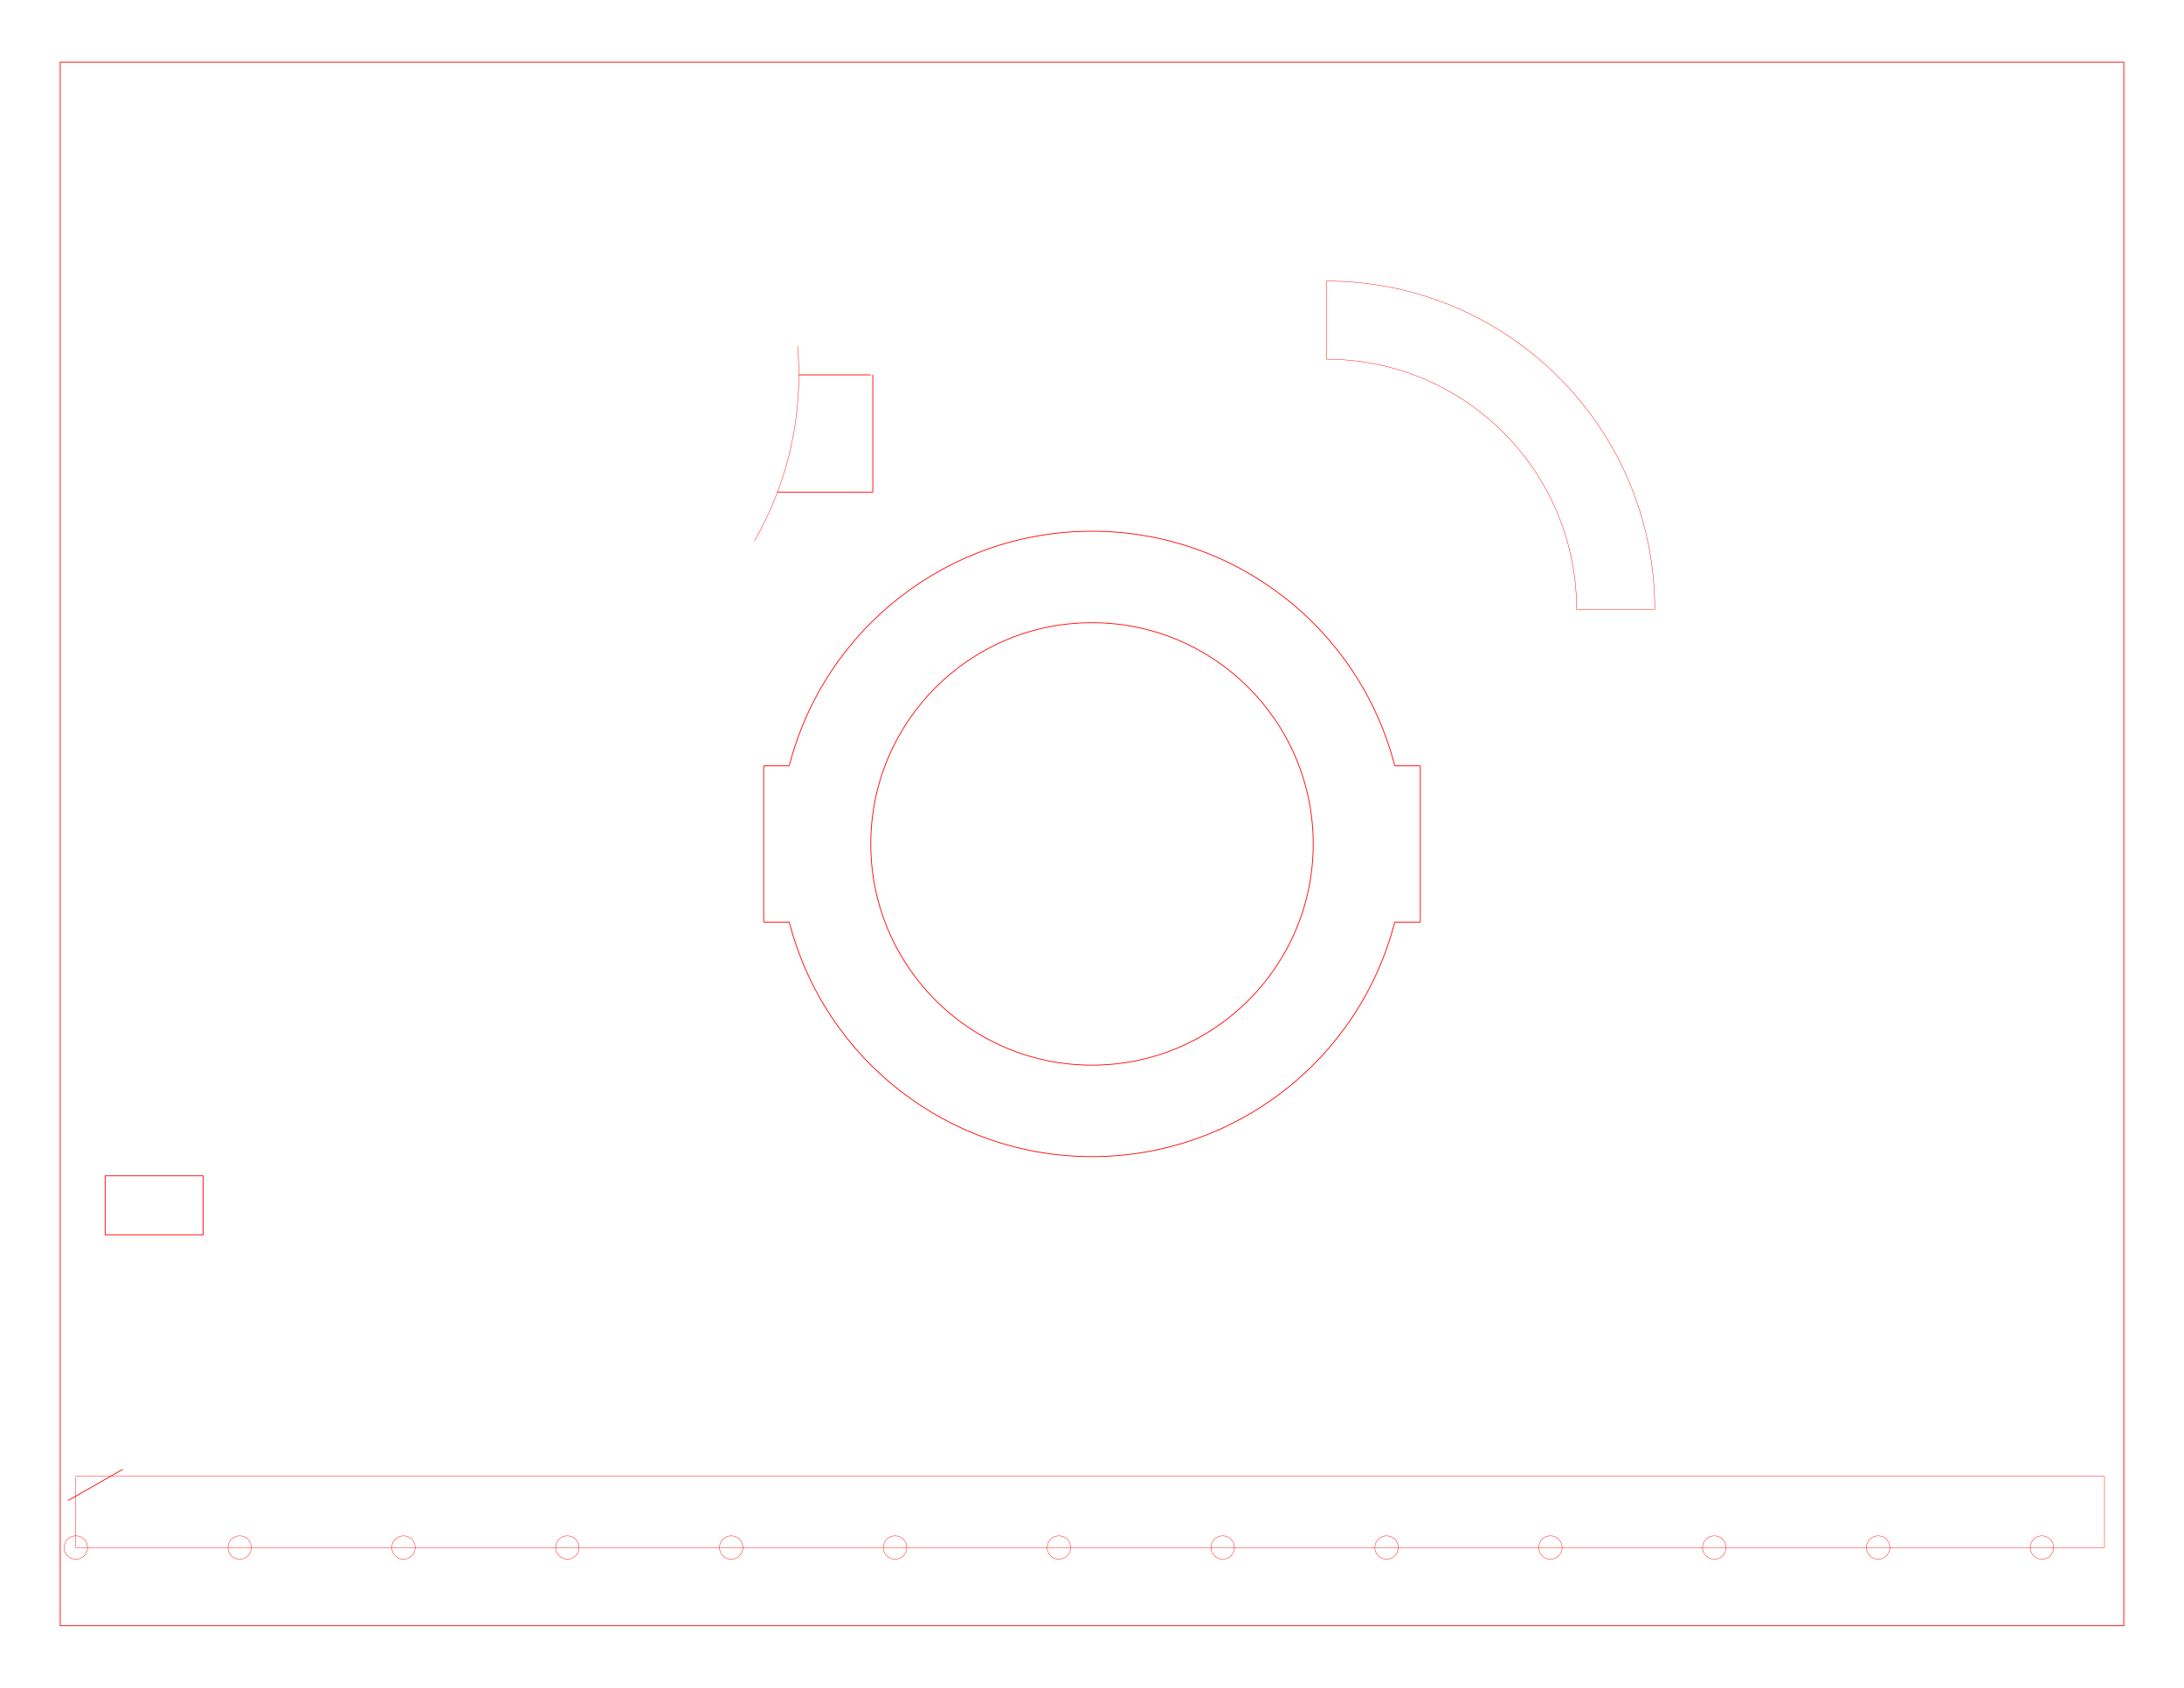
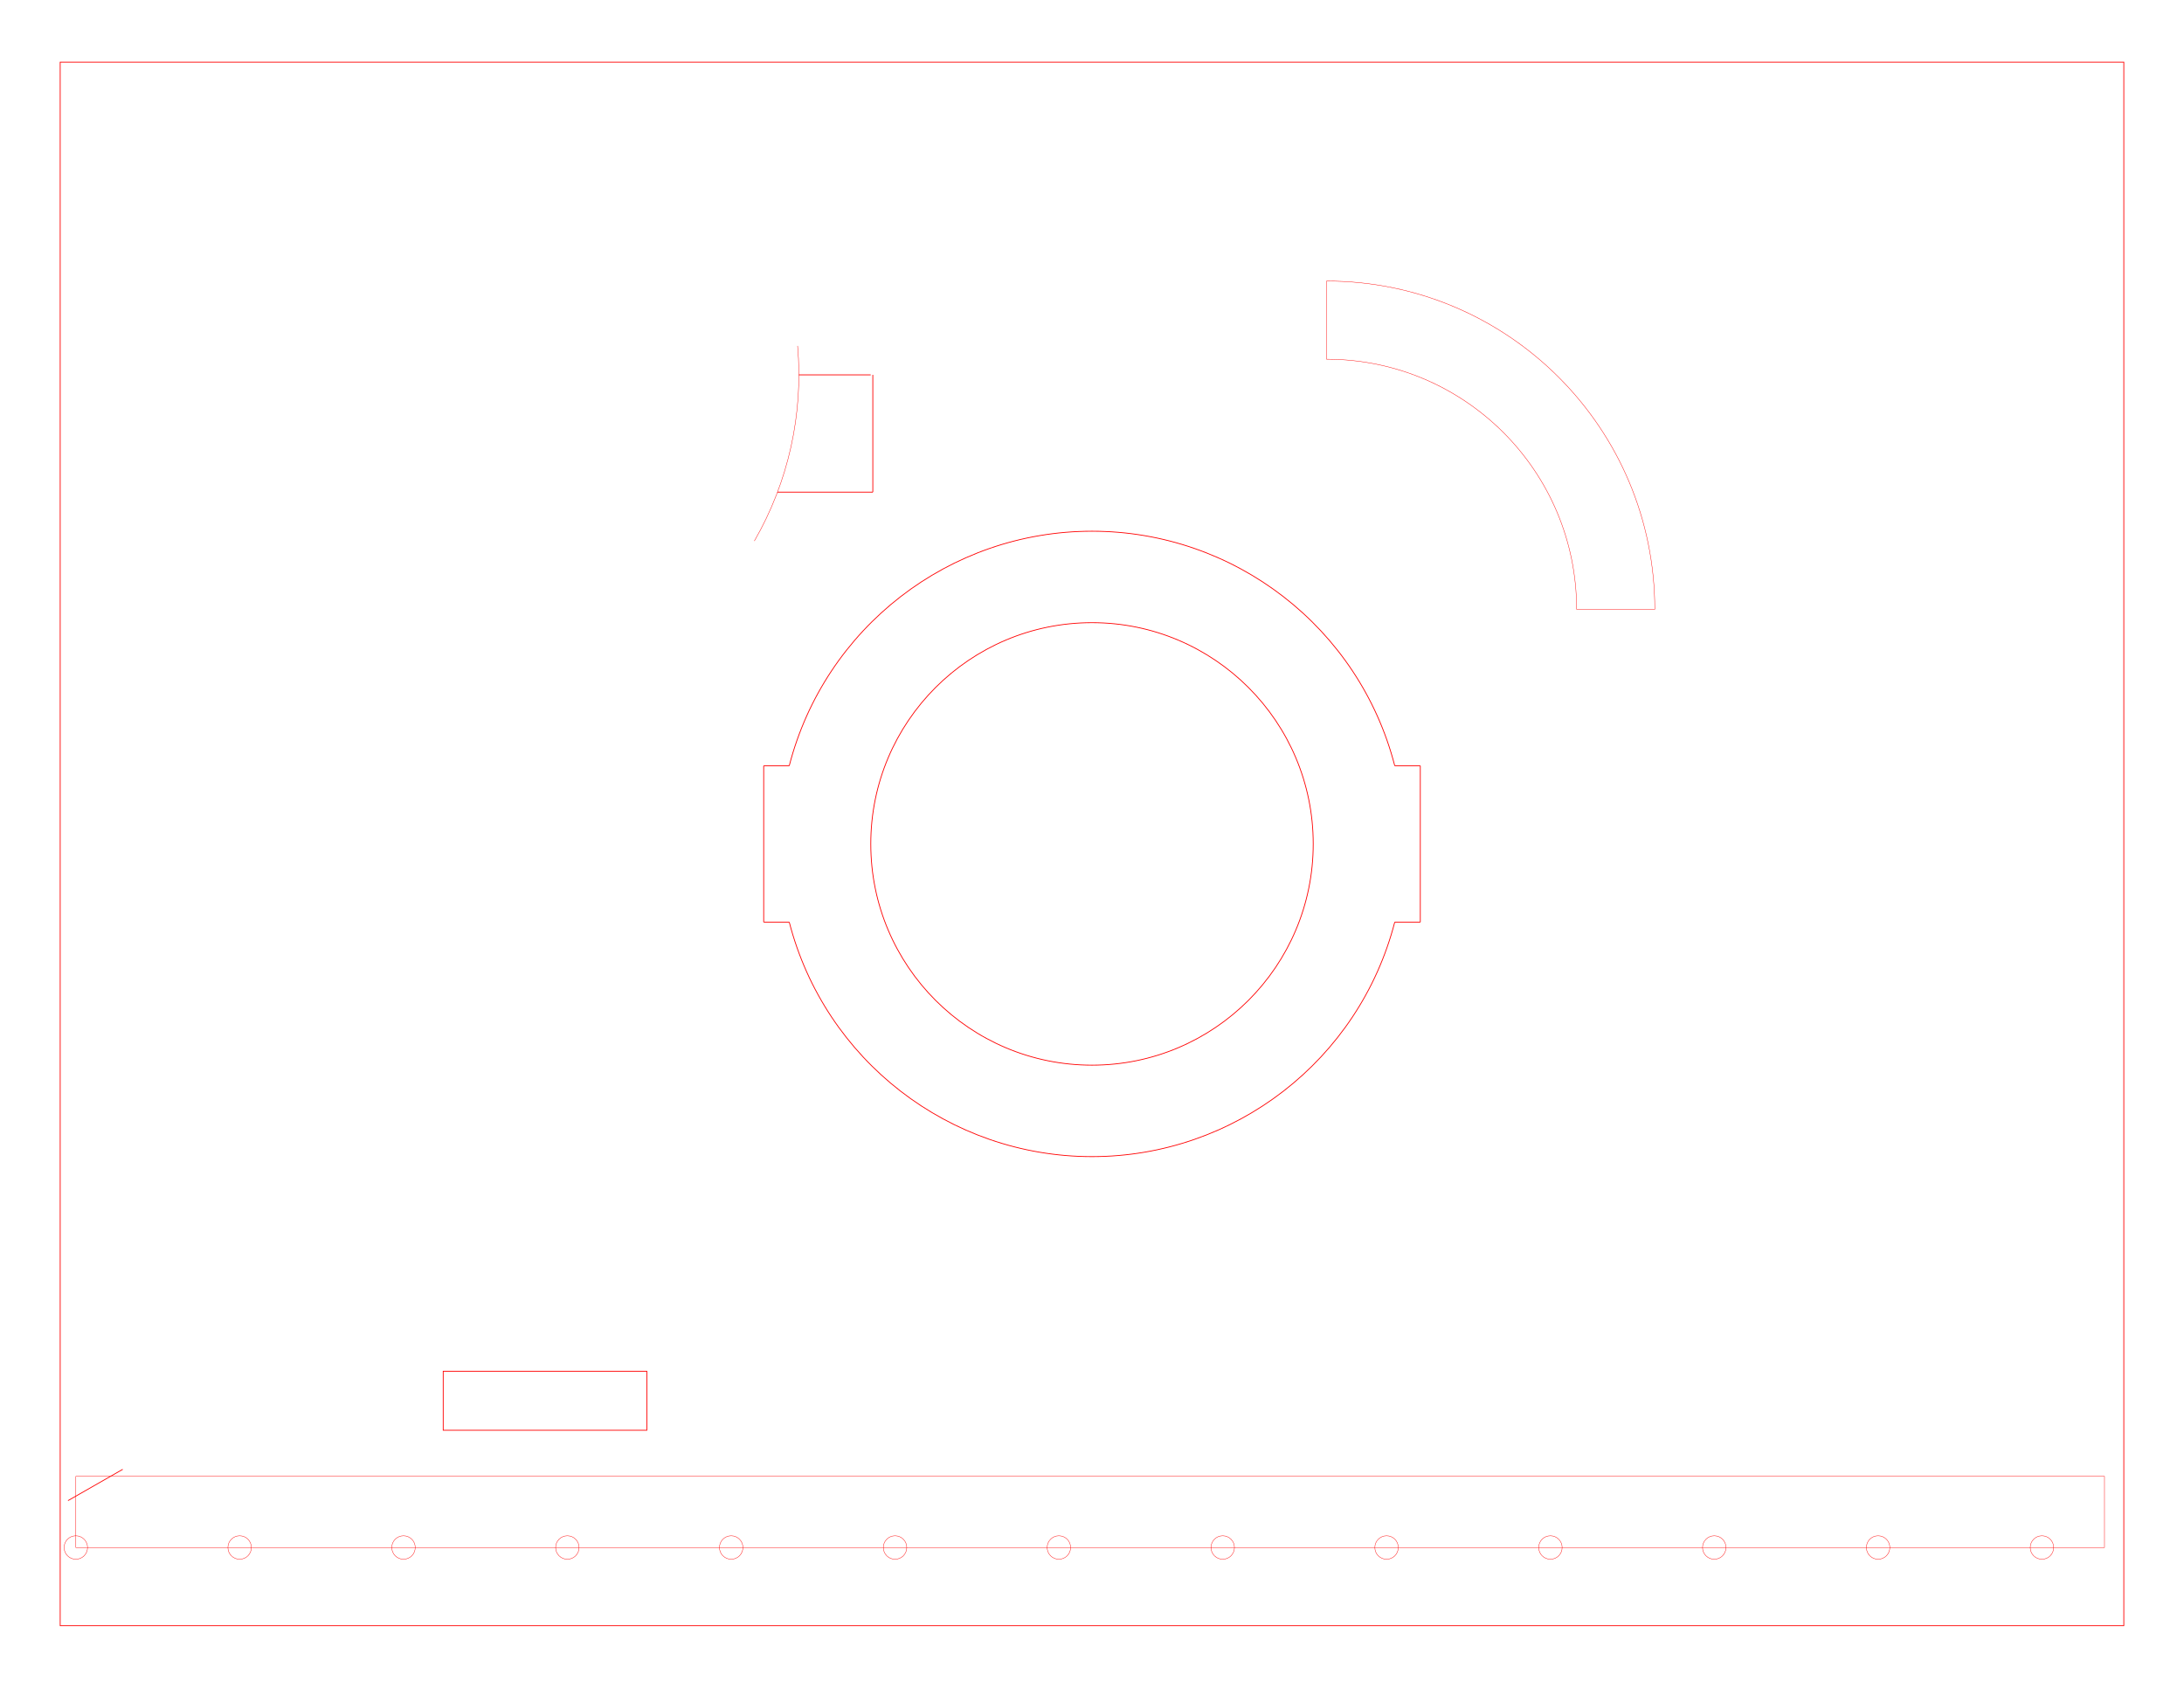
- <svg xmlns="http://www.w3.org/2000/svg" version="1.1" width="1056.0" height="816" id="svg71">
-   <defs id="defs75" />
+ <svg xmlns="http://www.w3.org/2000/svg" version="1.1" width="1056.0" height="816" id="svg31579">
+   <defs id="defs31583" />
  <g id="cut">
-     <polygon points="36.661,748.157 1017.552,748.157 1017.552,713.764 36.661,713.764" style="fill: none; stroke:#ff0000; stroke-width: 0.189;" id="polygon2" />
-     <line x1="32.882" y1="725.48" x2="59.339" y2="710.362" style="stroke: #ff0000; stroke-width: 0.378;" id="line4" />
-     <circle cx="36.661" cy="748.157" r="5.669" style="fill: none; stroke: #ff0000; stroke-width: 0.189" id="circle6" />
-     <circle cx="115.883" cy="748.157" r="5.669" style="fill: none; stroke: #ff0000; stroke-width: 0.189" id="circle8" />
-     <circle cx="195.104" cy="748.157" r="5.669" style="fill: none; stroke: #ff0000; stroke-width: 0.189" id="circle10" />
-     <circle cx="274.325" cy="748.157" r="5.669" style="fill: none; stroke: #ff0000; stroke-width: 0.189" id="circle12" />
-     <circle cx="353.546" cy="748.157" r="5.669" style="fill: none; stroke: #ff0000; stroke-width: 0.189" id="circle14" />
-     <circle cx="432.768" cy="748.157" r="5.669" style="fill: none; stroke: #ff0000; stroke-width: 0.189" id="circle16" />
-     <circle cx="511.989" cy="748.157" r="5.669" style="fill: none; stroke: #ff0000; stroke-width: 0.189" id="circle18" />
-     <circle cx="591.21" cy="748.157" r="5.669" style="fill: none; stroke: #ff0000; stroke-width: 0.189" id="circle20" />
-     <circle cx="670.431" cy="748.157" r="5.669" style="fill: none; stroke: #ff0000; stroke-width: 0.189" id="circle22" />
-     <circle cx="749.653" cy="748.157" r="5.669" style="fill: none; stroke: #ff0000; stroke-width: 0.189" id="circle24" />
-     <circle cx="828.874" cy="748.157" r="5.669" style="fill: none; stroke: #ff0000; stroke-width: 0.189" id="circle26" />
-     <circle cx="908.095" cy="748.157" r="5.669" style="fill: none; stroke: #ff0000; stroke-width: 0.189" id="circle28" />
-     <circle cx="987.316" cy="748.157" r="5.669" style="fill: none; stroke: #ff0000; stroke-width: 0.189" id="circle30" />
+     <polygon points="36.661,748.157 1017.552,748.157 1017.552,713.764 36.661,713.764" style="fill: none; stroke:#ff0000; stroke-width: 0.189;" id="polygon31510" />
+     <line x1="32.882" y1="725.48" x2="59.339" y2="710.362" style="stroke: #ff0000; stroke-width: 0.378;" id="line31512" />
+     <circle cx="36.661" cy="748.157" r="5.669" style="fill: none; stroke: #ff0000; stroke-width: 0.189" id="circle31514" />
+     <circle cx="115.883" cy="748.157" r="5.669" style="fill: none; stroke: #ff0000; stroke-width: 0.189" id="circle31516" />
+     <circle cx="195.104" cy="748.157" r="5.669" style="fill: none; stroke: #ff0000; stroke-width: 0.189" id="circle31518" />
+     <circle cx="274.325" cy="748.157" r="5.669" style="fill: none; stroke: #ff0000; stroke-width: 0.189" id="circle31520" />
+     <circle cx="353.546" cy="748.157" r="5.669" style="fill: none; stroke: #ff0000; stroke-width: 0.189" id="circle31522" />
+     <circle cx="432.768" cy="748.157" r="5.669" style="fill: none; stroke: #ff0000; stroke-width: 0.189" id="circle31524" />
+     <circle cx="511.989" cy="748.157" r="5.669" style="fill: none; stroke: #ff0000; stroke-width: 0.189" id="circle31526" />
+     <circle cx="591.21" cy="748.157" r="5.669" style="fill: none; stroke: #ff0000; stroke-width: 0.189" id="circle31528" />
+     <circle cx="670.431" cy="748.157" r="5.669" style="fill: none; stroke: #ff0000; stroke-width: 0.189" id="circle31530" />
+     <circle cx="749.653" cy="748.157" r="5.669" style="fill: none; stroke: #ff0000; stroke-width: 0.189" id="circle31532" />
+     <circle cx="828.874" cy="748.157" r="5.669" style="fill: none; stroke: #ff0000; stroke-width: 0.189" id="circle31534" />
+     <circle cx="908.095" cy="748.157" r="5.669" style="fill: none; stroke: #ff0000; stroke-width: 0.189" id="circle31536" />
+     <circle cx="987.316" cy="748.157" r="5.669" style="fill: none; stroke: #ff0000; stroke-width: 0.189" id="circle31538" />
  </g>
-   <polygon points="50.835,596.976 98.192,596.976 98.192,568.441 50.835,568.441" style="fill: none; stroke:#ff0000; stroke-width: 0.378;" id="polygon33" />
-   <path fill="none" stroke="#ff0000" stroke-width="0.189" d="M 364.747 261.543 A 160.63, 160.63, 0, 0, 0,  385.656, 167.229" id="path35" />
-   <line x1="386.268" y1="181.228" x2="421.002" y2="181.228" style="stroke: #ff0000; stroke-width: 0.378;" id="line37" />
-   <line x1="375.93" y1="237.921" x2="422.003" y2="237.921" style="stroke: #ff0000; stroke-width: 0.378;" id="line39" />
-   <line x1="422.022" y1="181.228" x2="422.022" y2="237.921" style="stroke: #ff0000; stroke-width: 0.378;" id="line41" />
-   <line x1="369.26" y1="370.205" x2="381.62" y2="370.205" style="stroke: #ff0000; stroke-width: 0.378;" id="line43" />
-   <line x1="369.26" y1="445.795" x2="381.62" y2="445.795" style="stroke: #ff0000; stroke-width: 0.378;" id="line45" />
-   <line x1="369.26" y1="445.795" x2="369.26" y2="370.205" style="stroke: #ff0000; stroke-width: 0.378;" id="line47" />
-   <path fill="none" stroke="#ff0000" stroke-width="0.378" d="M 674.38 370.205 A 151.181, 151.181, 0, 0, 0,  381.62, 370.205" id="path49" />
-   <line x1="674.38" y1="370.205" x2="686.74" y2="370.205" style="stroke: #ff0000; stroke-width: 0.378;" id="line51" />
-   <line x1="686.74" y1="370.205" x2="686.74" y2="445.795" style="stroke: #ff0000; stroke-width: 0.378;" id="line53" />
-   <line x1="674.38" y1="445.795" x2="686.74" y2="445.795" style="stroke: #ff0000; stroke-width: 0.378;" id="line55" />
-   <path fill="none" stroke="#ff0000" stroke-width="0.378" d="M 381.62 445.795 A 151.181, 151.181, 0, 0, 0,  674.38, 445.795" id="path57" />
-   <circle cx="528.0" cy="408" r="106.961" style="fill: none; stroke: #ff0000; stroke-width: 0.378" id="circle59" />
-   <path fill="none" stroke="#ff0000" stroke-width="0.189" d="M 762.331 294.614 A 120.945, 120.945, 0, 0, 0,  641.386, 173.669" id="path61" />
-   <path fill="none" stroke="#ff0000" stroke-width="0.189" d="M 800.126 294.614 A 158.74, 158.74, 0, 0, 0,  641.386, 135.874" id="path63" />
-   <line x1="641.386" y1="135.874" x2="641.386" y2="173.669" style="stroke: #ff0000; stroke-width: 0.189;" id="line65" />
-   <line x1="800.126" y1="294.614" x2="762.331" y2="294.614" style="stroke: #ff0000; stroke-width: 0.189;" id="line67" />
-   <polygon points="29.102,785.953 1026.898,785.953 1026.898,30.047 29.102,30.047" style="fill: none; stroke:#ff0000; stroke-width: 0.378;" id="polygon69" />
+   <polygon points="214.299,691.465 312.756,691.465 312.756,662.929 214.299,662.929" style="fill: none; stroke:#ff0000; stroke-width: 0.378;" id="polygon31541" />
+   <path fill="none" stroke="#ff0000" stroke-width="0.189" d="M 364.747 261.543 A 160.63, 160.63, 0, 0, 0,  385.656, 167.229" id="path31543" />
+   <line x1="386.268" y1="181.228" x2="421.002" y2="181.228" style="stroke: #ff0000; stroke-width: 0.378;" id="line31545" />
+   <line x1="375.93" y1="237.921" x2="422.003" y2="237.921" style="stroke: #ff0000; stroke-width: 0.378;" id="line31547" />
+   <line x1="422.022" y1="181.228" x2="422.022" y2="237.921" style="stroke: #ff0000; stroke-width: 0.378;" id="line31549" />
+   <line x1="369.26" y1="370.205" x2="381.62" y2="370.205" style="stroke: #ff0000; stroke-width: 0.378;" id="line31551" />
+   <line x1="369.26" y1="445.795" x2="381.62" y2="445.795" style="stroke: #ff0000; stroke-width: 0.378;" id="line31553" />
+   <line x1="369.26" y1="445.795" x2="369.26" y2="370.205" style="stroke: #ff0000; stroke-width: 0.378;" id="line31555" />
+   <path fill="none" stroke="#ff0000" stroke-width="0.378" d="M 674.38 370.205 A 151.181, 151.181, 0, 0, 0,  381.62, 370.205" id="path31557" />
+   <line x1="674.38" y1="370.205" x2="686.74" y2="370.205" style="stroke: #ff0000; stroke-width: 0.378;" id="line31559" />
+   <line x1="686.74" y1="370.205" x2="686.74" y2="445.795" style="stroke: #ff0000; stroke-width: 0.378;" id="line31561" />
+   <line x1="674.38" y1="445.795" x2="686.74" y2="445.795" style="stroke: #ff0000; stroke-width: 0.378;" id="line31563" />
+   <path fill="none" stroke="#ff0000" stroke-width="0.378" d="M 381.62 445.795 A 151.181, 151.181, 0, 0, 0,  674.38, 445.795" id="path31565" />
+   <circle cx="528.0" cy="408" r="106.961" style="fill: none; stroke: #ff0000; stroke-width: 0.378" id="circle31567" />
+   <path fill="none" stroke="#ff0000" stroke-width="0.189" d="M 762.331 294.614 A 120.945, 120.945, 0, 0, 0,  641.386, 173.669" id="path31569" />
+   <path fill="none" stroke="#ff0000" stroke-width="0.189" d="M 800.126 294.614 A 158.74, 158.74, 0, 0, 0,  641.386, 135.874" id="path31571" />
+   <line x1="641.386" y1="135.874" x2="641.386" y2="173.669" style="stroke: #ff0000; stroke-width: 0.189;" id="line31573" />
+   <line x1="800.126" y1="294.614" x2="762.331" y2="294.614" style="stroke: #ff0000; stroke-width: 0.189;" id="line31575" />
+   <polygon points="29.102,785.953 1026.898,785.953 1026.898,30.047 29.102,30.047" style="fill: none; stroke:#ff0000; stroke-width: 0.378;" id="polygon31577" />
</svg>
